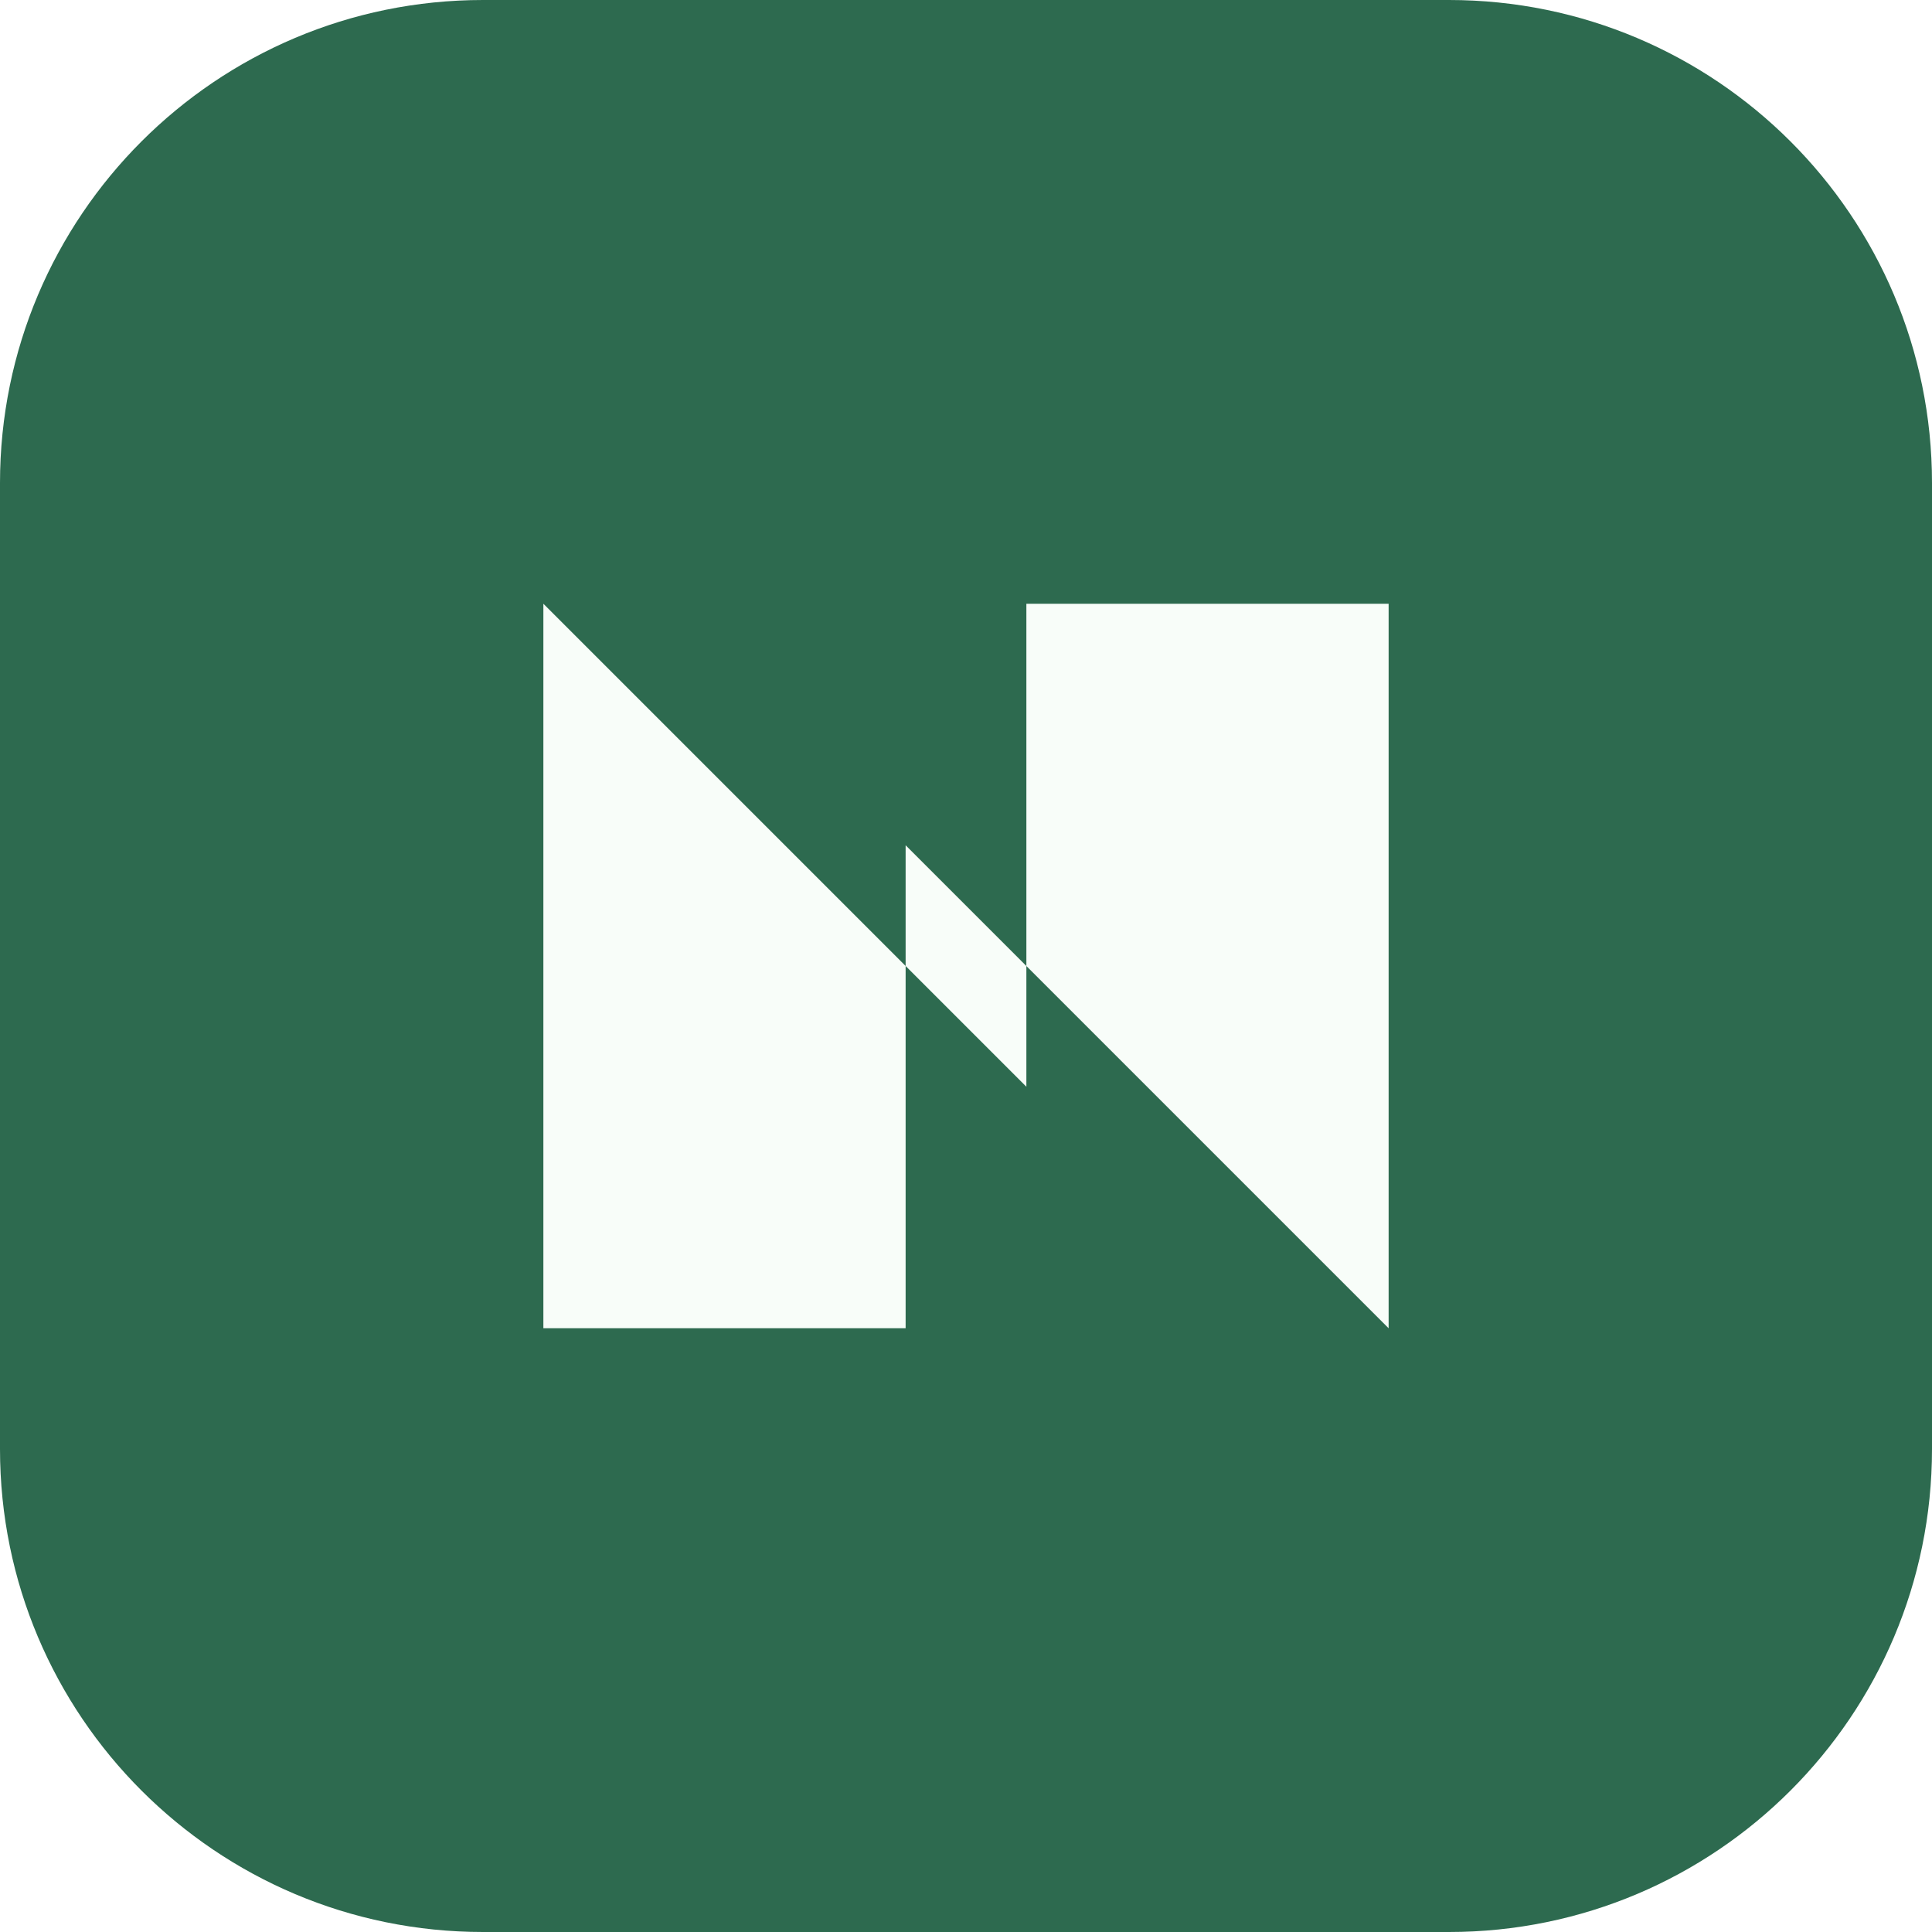
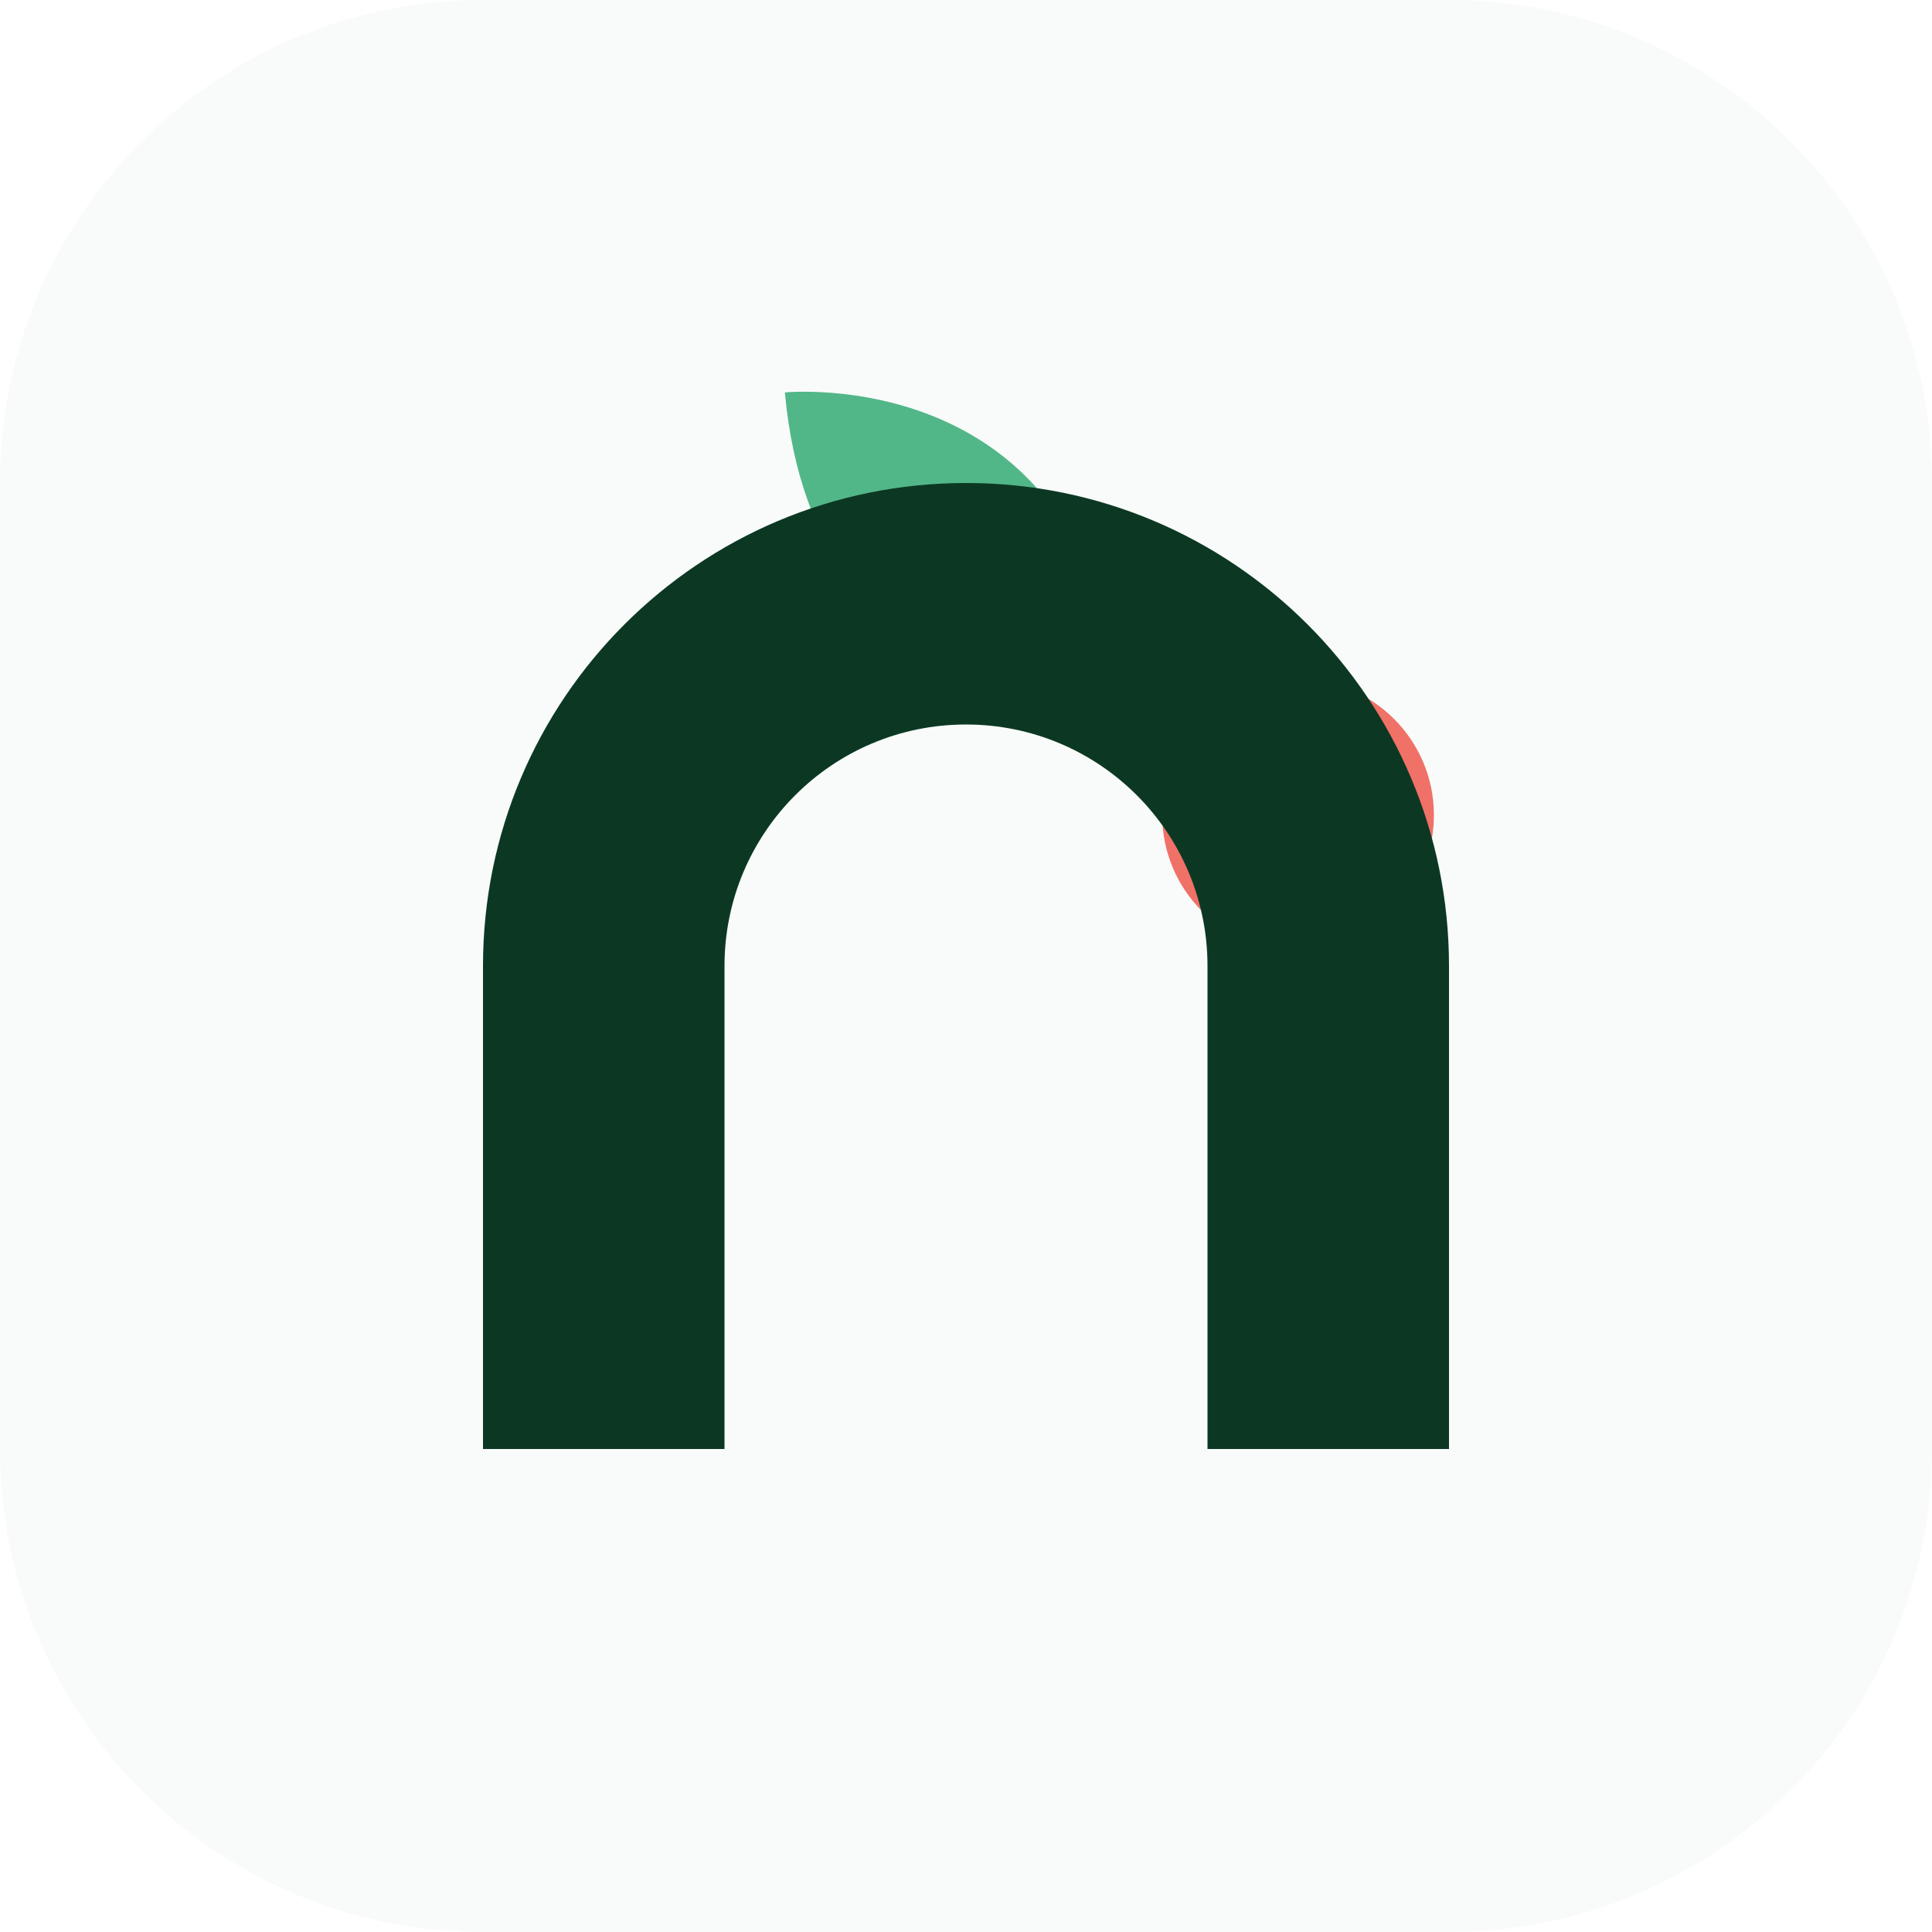
- <svg xmlns="http://www.w3.org/2000/svg" viewBox="0 0 32 32" fill="none">
-   <rect width="32" height="32" rx="8" fill="#2D6A4F" />
-   <path d="M9 22V10L17 18V10H23V22L15 14V22H9Z" fill="#F8FDF9" />
+ <svg xmlns="http://www.w3.org/2000/svg" viewBox="0 0 64 64" fill="none">
+   <rect width="64" height="64" rx="16" fill="#F8FBF9" />
+   <path d="M26 13C26 13 36 12 37 23C37 23 27 24 26 13Z" fill="#52B788" />
+   <circle cx="43" cy="27" r="4.5" fill="#F07167" />
+   <path d="M16 48V32C16 23.16 23.16 16 32 16C40.84 16 48 23.16 48 32V48H40V32C40 27.58 36.42 24 32 24C27.58 24 24 27.58 24 32V48H16Z" fill="#0C3823" />
+   <path d="M29 38H35V48H29V38ZM28 35H36V37H28V35ZM30 33H33V35H30V33ZM27 33H31V31C31 30.4 30.6 30 30 30H27V33Z" fill="#F8FBF9" />
</svg>
